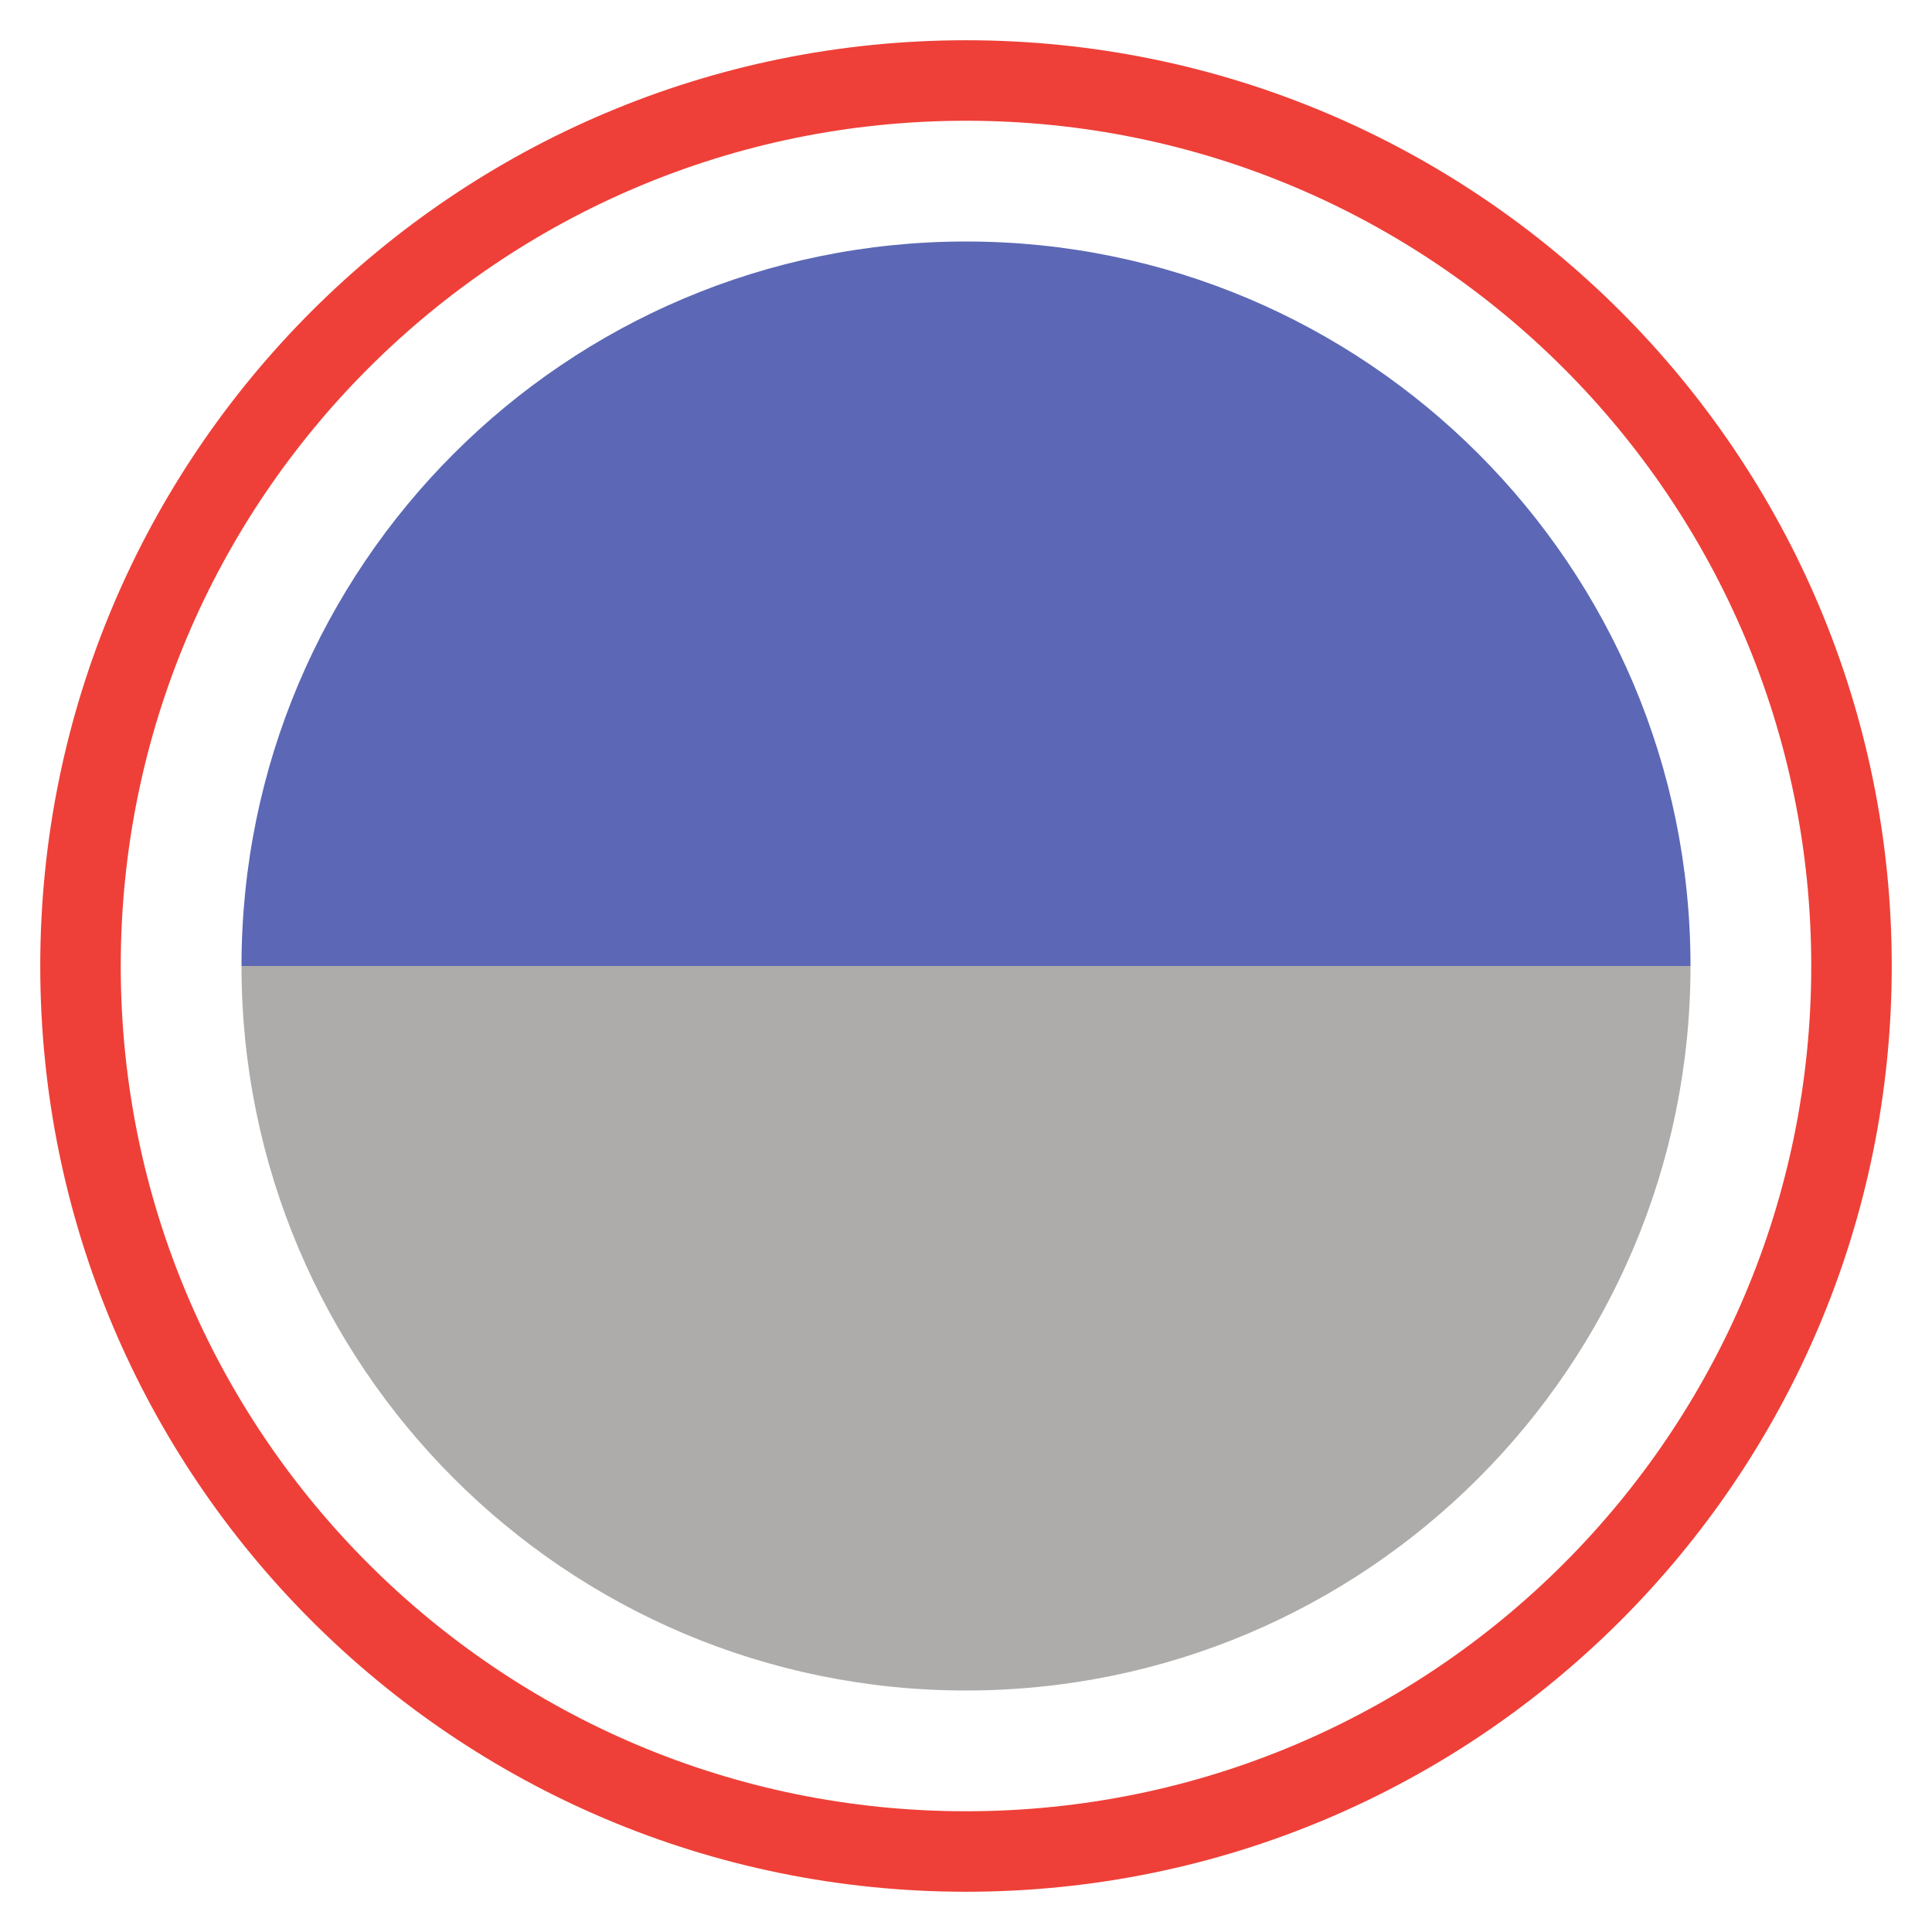
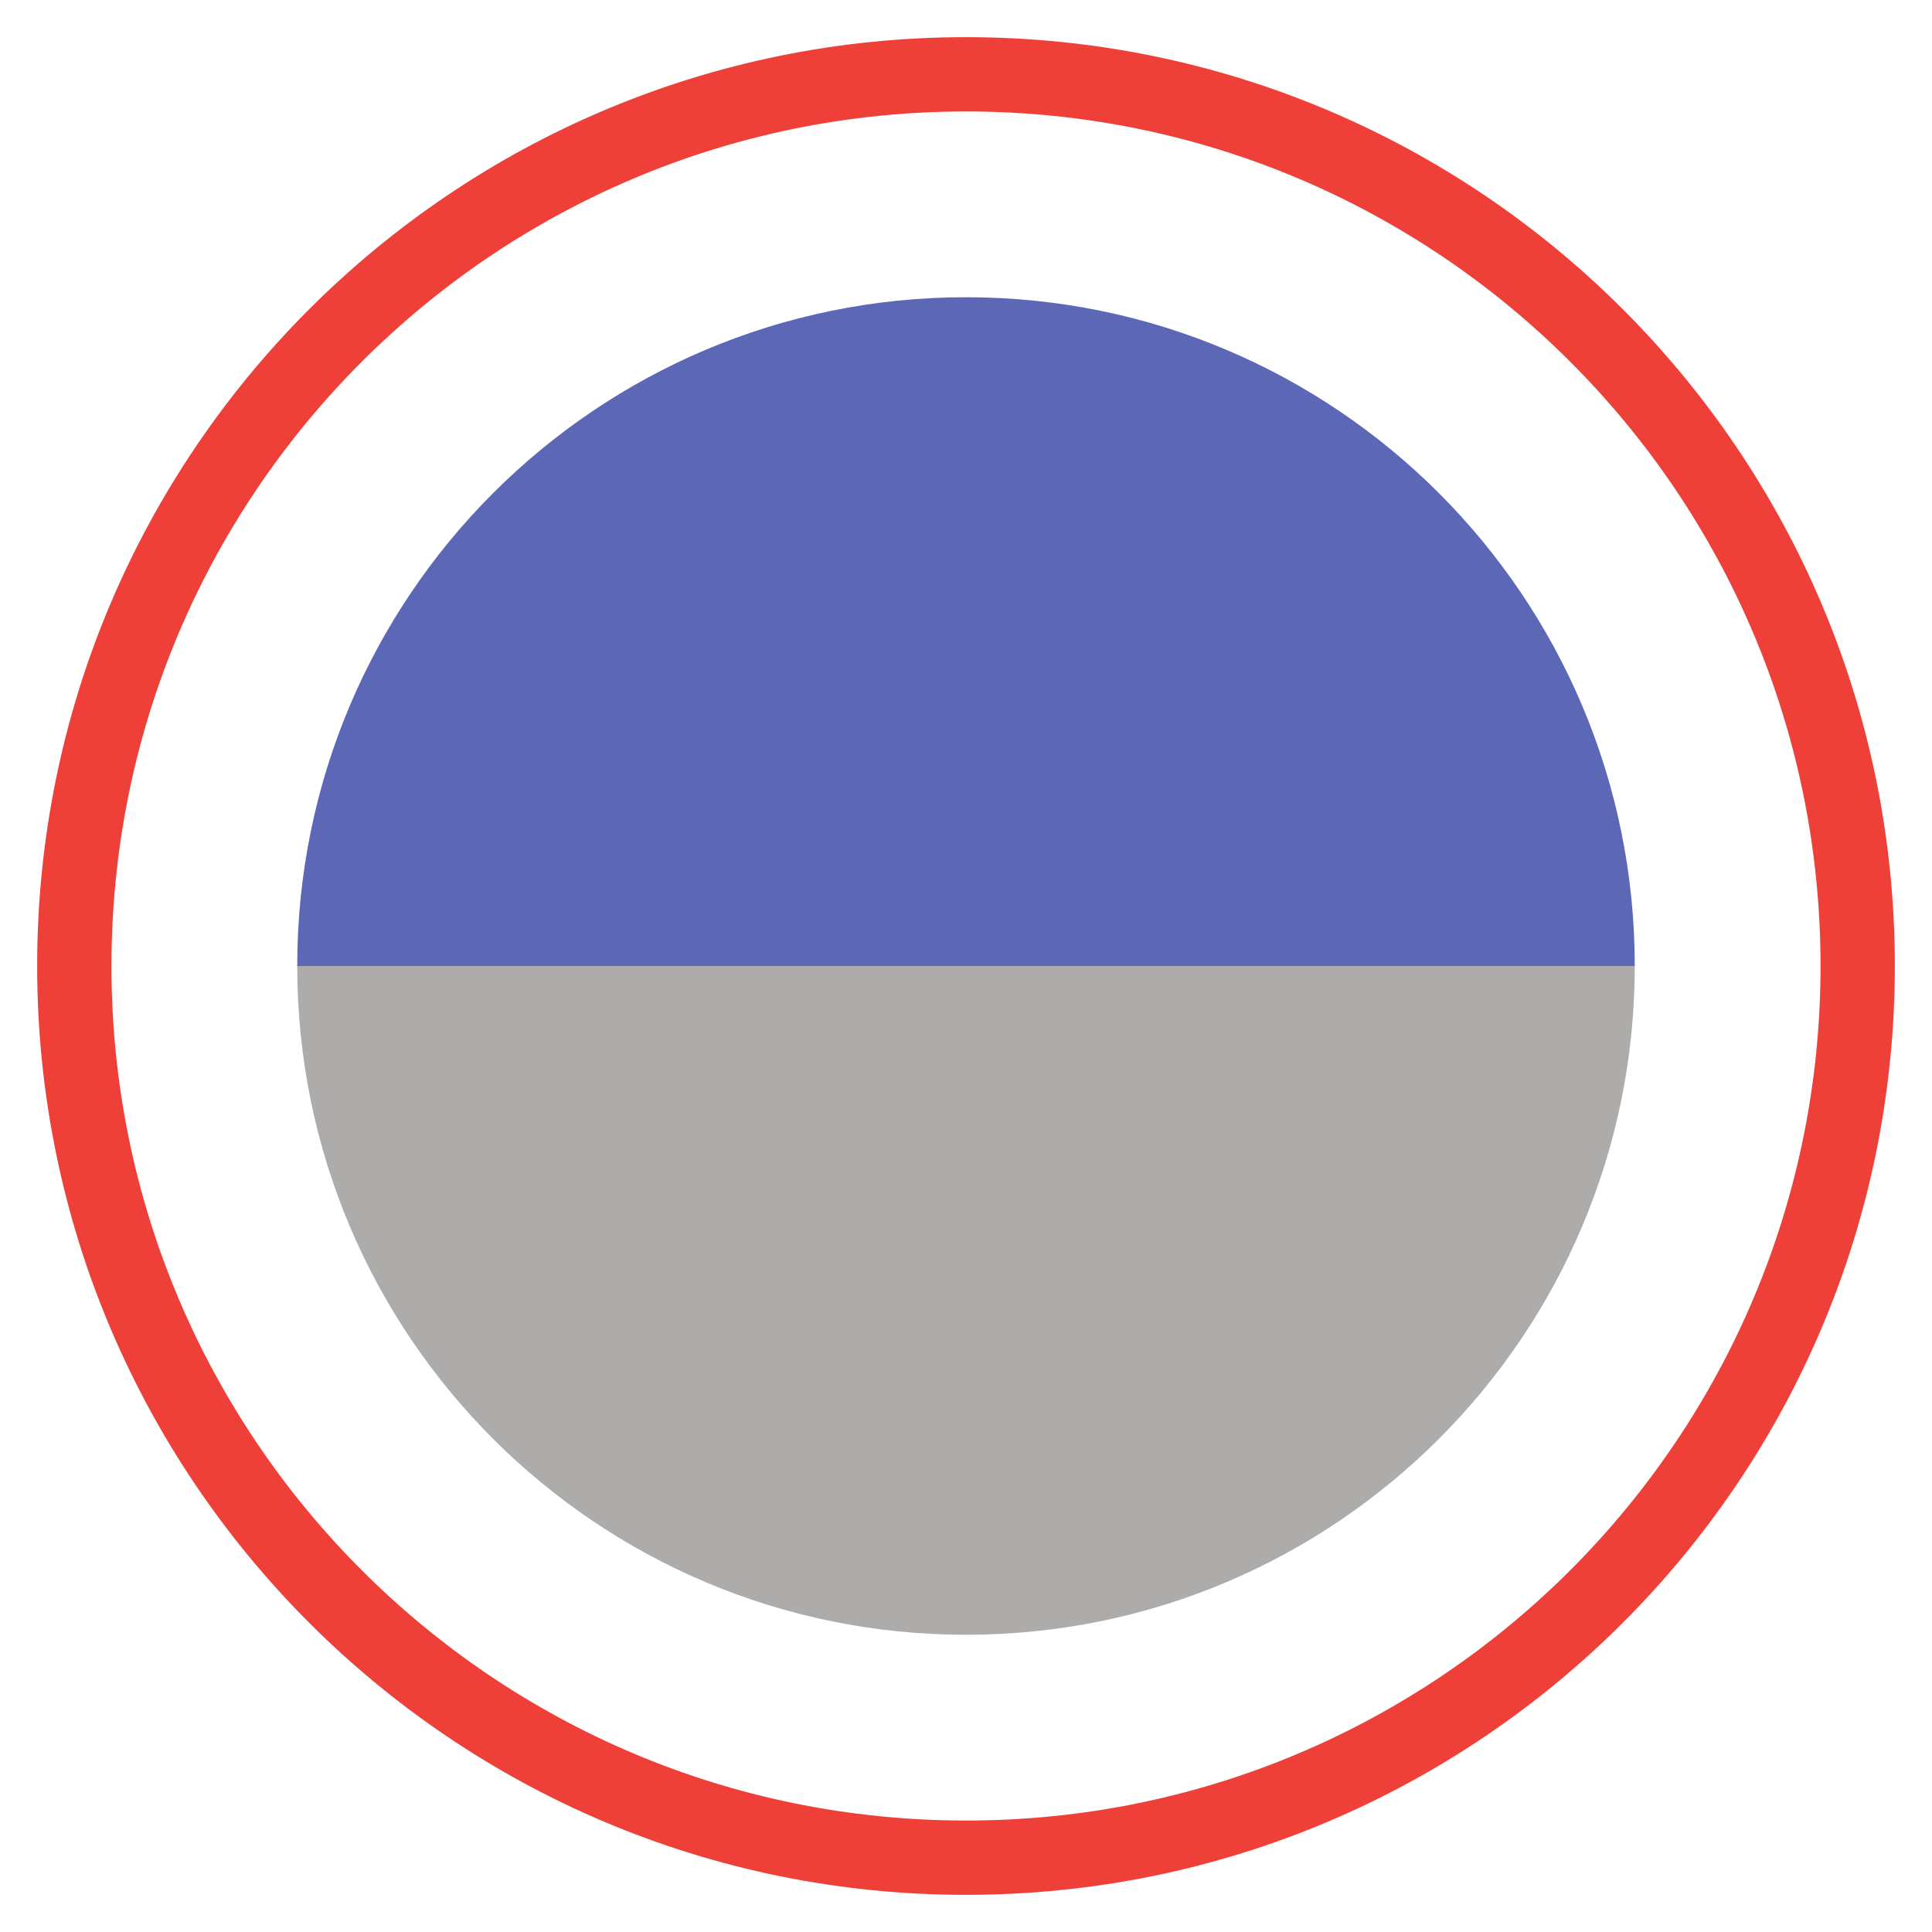
- <svg xmlns="http://www.w3.org/2000/svg" width="24" height="24" viewBox="0 0 24 24">
-   <path d="M21,12 a9,9 0 1,0 -18,0" fill="#5c68b5" />
-   <path d="M3,12 a9,9 0 0,0 18,0" fill="#adacaa" />
-   <circle r="11" cx="12" cy="12" fill="none" stroke="#ee4038" stroke-width="1" stroke-opacity="1" />
+ <svg xmlns="http://www.w3.org/2000/svg" width="26" height="26" viewBox="0 0 26 26">
+   <path d="M22,13 a9,9 0 1,0 -18,0" fill="#5c68b5" />
+   <path d="M4,13 a9,9 0 0,0 18,0" fill="#adacaa" />
+   <circle r="12" cx="13" cy="13" fill="none" stroke="#ee4038" stroke-width="1" stroke-opacity="1" />
</svg>
